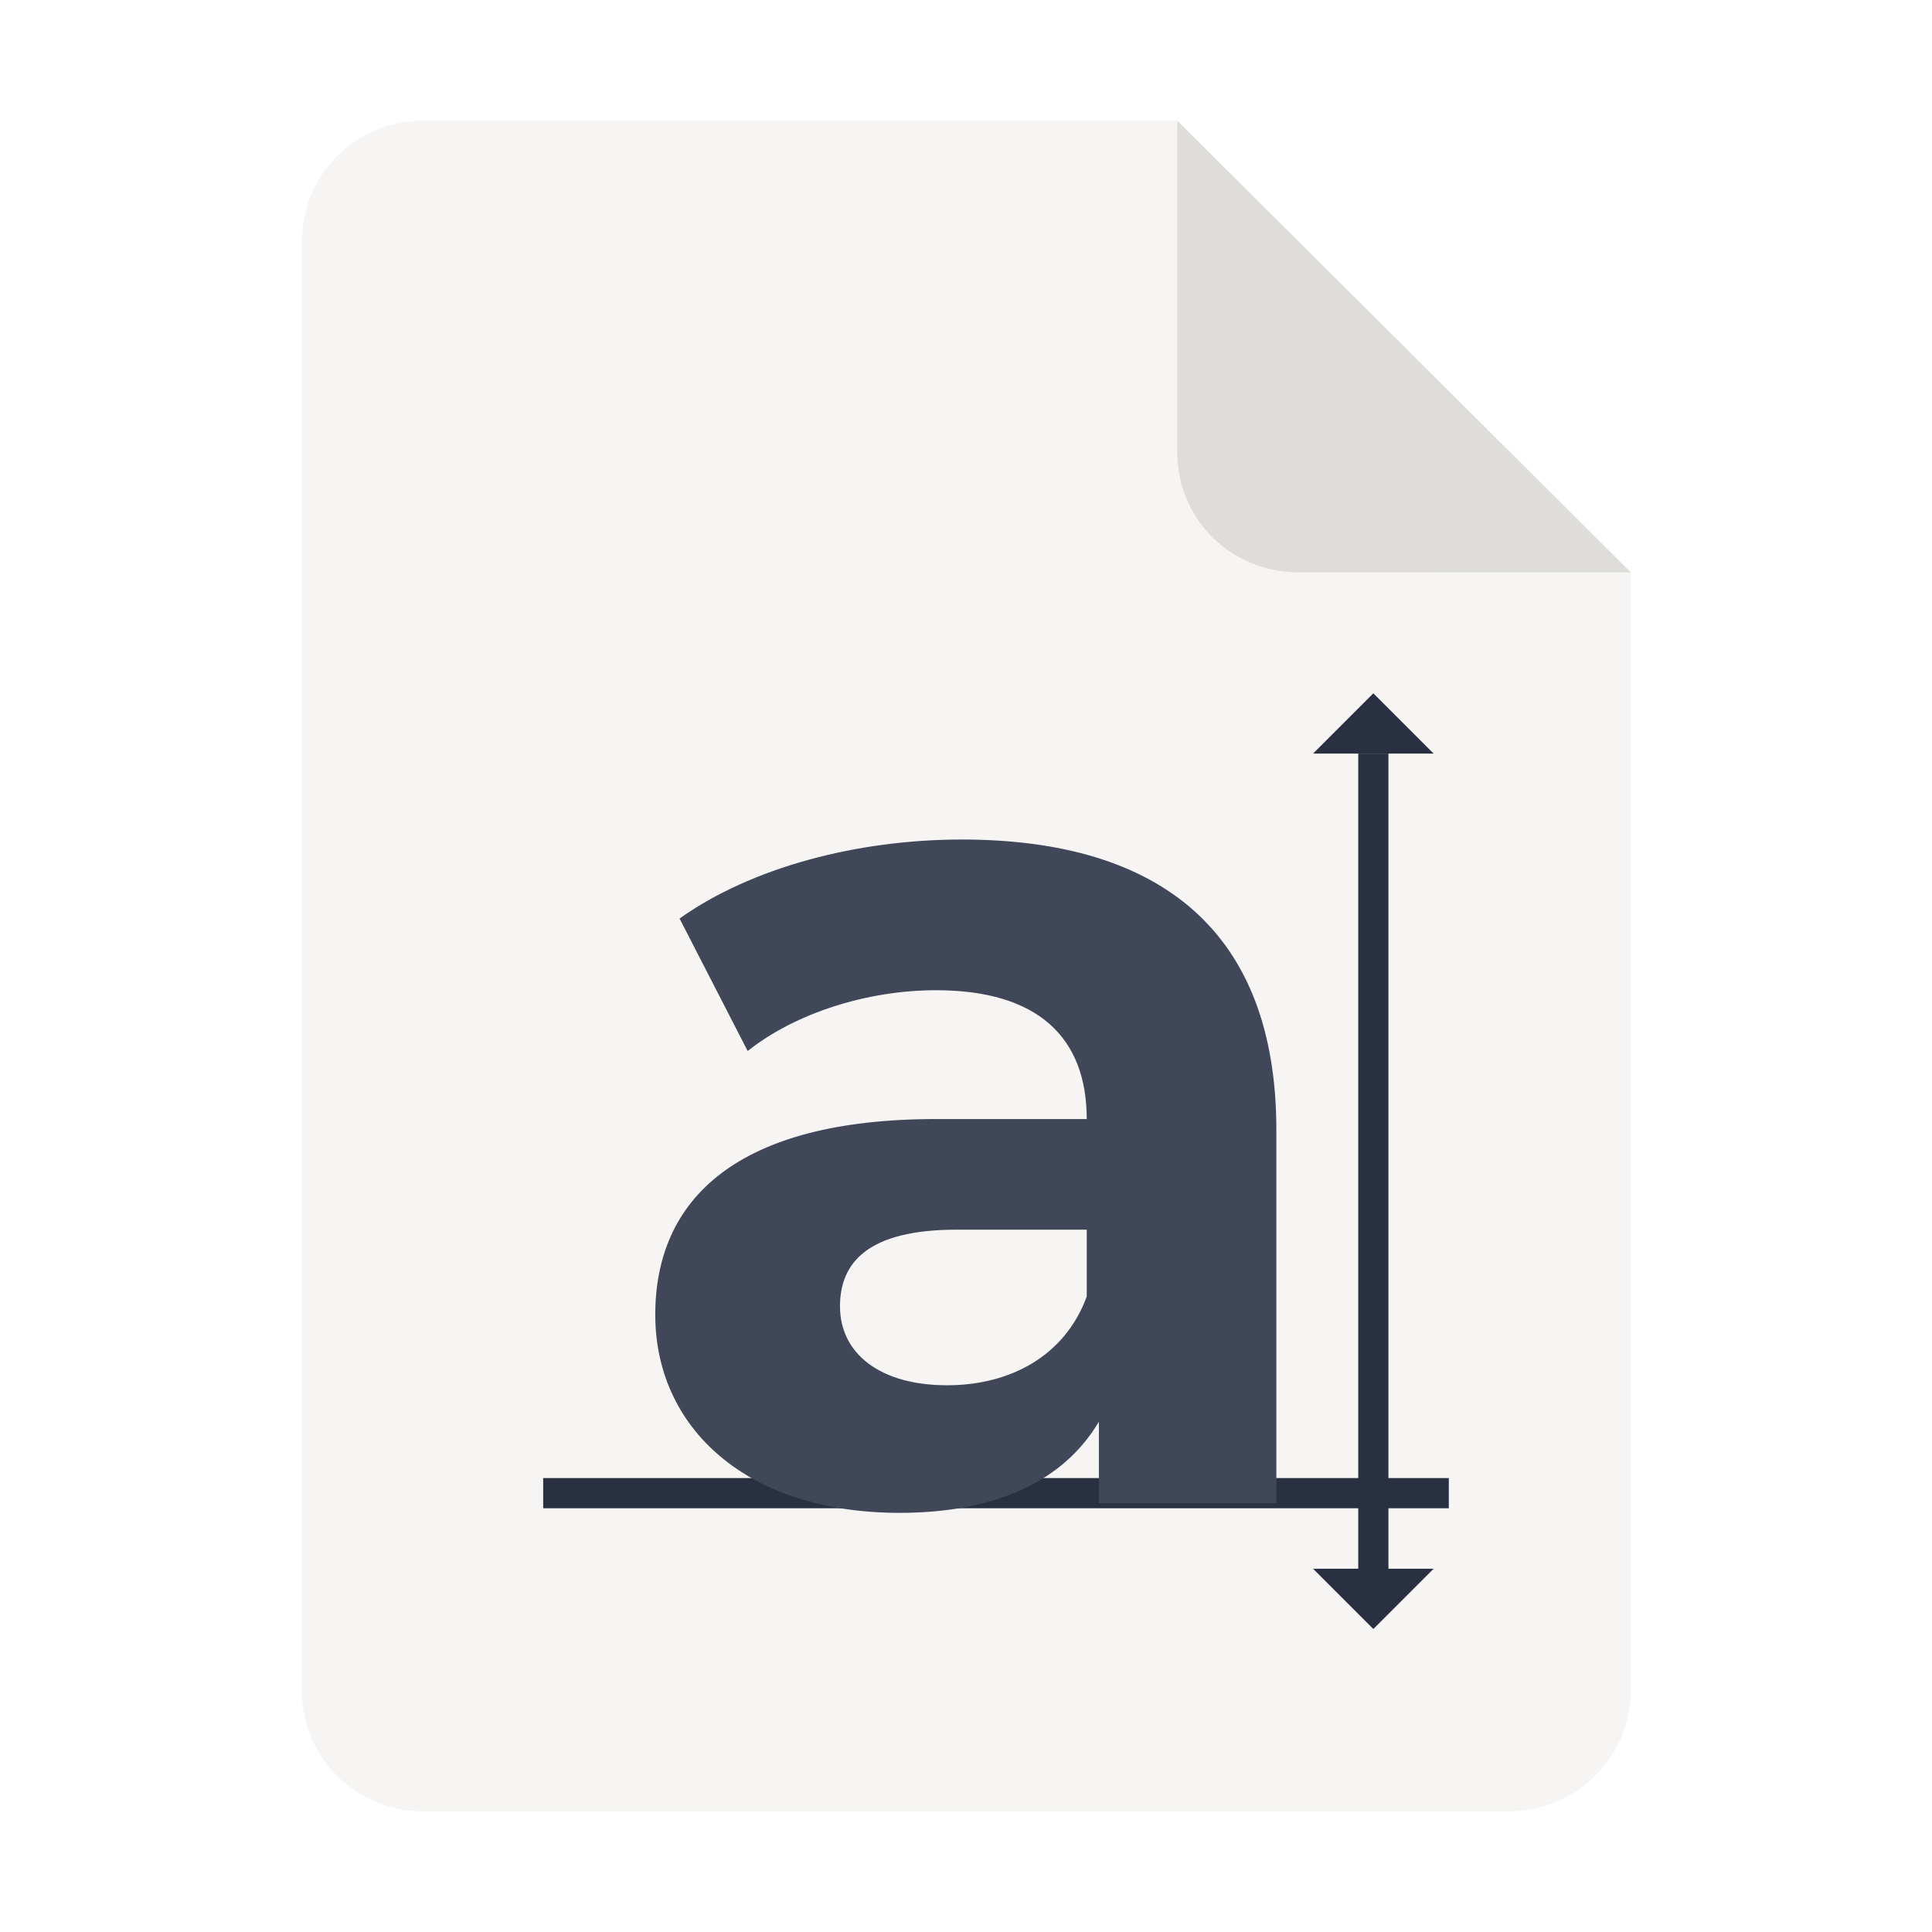
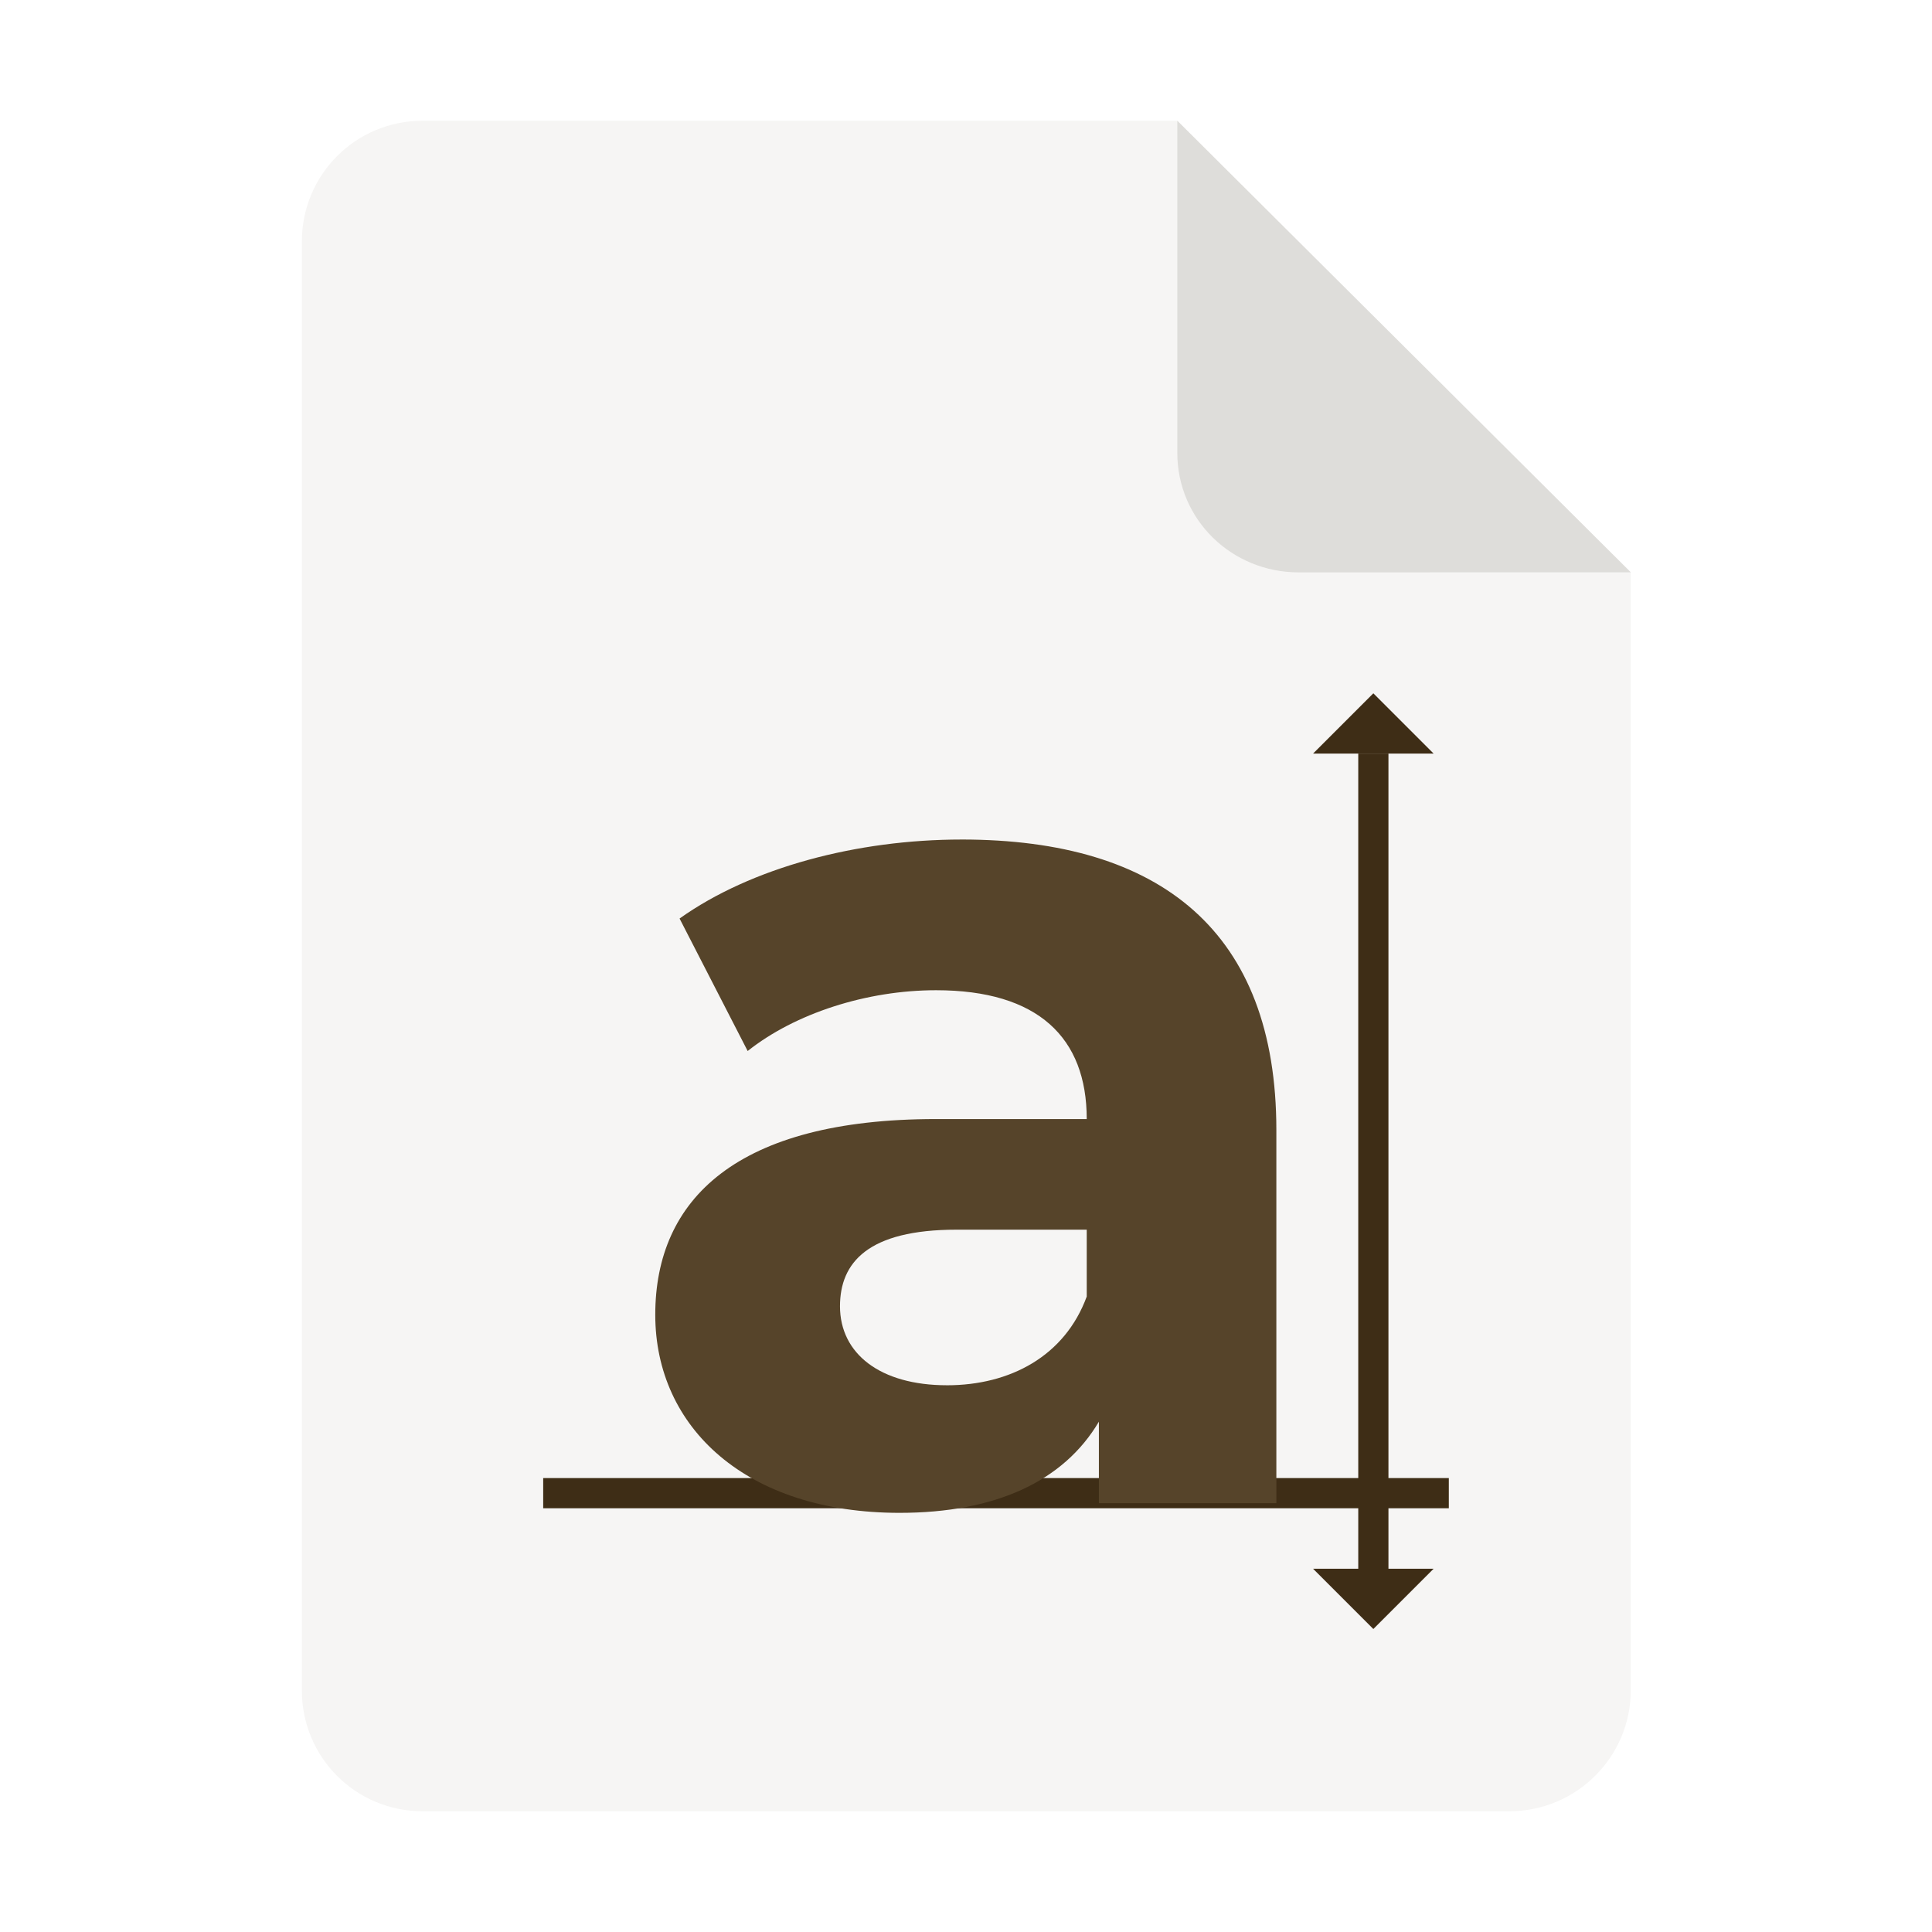
<svg xmlns="http://www.w3.org/2000/svg" height="128px" viewBox="0 0 128 128" width="128px">
  <path d="m 28 8 h 50 l 30.043 29.918 v 74.059 c 0 4.434 -3.609 8.023 -8.043 8.023 h -72 c -4.434 0 -8 -3.566 -8 -8 v -96 c 0 -4.434 3.566 -8 8 -8 z m 0 0" fill="#f6f5f4" />
  <path d="m 78 8 v 22 c 0 4.434 3.609 7.922 8.043 7.922 l 22 -0.004 z m 0 0" fill="#deddda" />
-   <path d="m 35.988 99.926 v -2 h 60 v 2 z m 0 0" fill="#293041" />
-   <path d="m 63.707 55.621 c -6.926 0 -13.934 1.852 -18.684 5.234 l 4.512 8.777 c 3.141 -2.496 7.891 -4.027 12.48 -4.027 c 6.762 0 9.984 3.141 9.984 8.535 h -9.984 c -13.207 0 -18.602 5.316 -18.602 12.965 c 0 7.488 6.039 13.125 16.184 13.125 c 6.363 0 10.871 -2.094 13.207 -6.039 v 5.398 h 11.758 v -24.723 c 0 -13.125 -7.652 -19.246 -20.855 -19.246 z m -0.969 36.156 c -4.426 0 -7.086 -2.094 -7.086 -5.234 c 0 -2.898 1.852 -5.074 7.73 -5.074 h 8.617 v 4.43 c -1.449 3.945 -5.074 5.879 -9.262 5.879 z m 0 0" fill="#3f4759" />
-   <g fill="#293041">
+   <path d="m 35.988 99.926 v -2 h 60 v 2 z m 0 0" fill="#3e2d16" />
+   <path d="m 63.707 55.621 c -6.926 0 -13.934 1.852 -18.684 5.234 l 4.512 8.777 c 3.141 -2.496 7.891 -4.027 12.48 -4.027 c 6.762 0 9.984 3.141 9.984 8.535 h -9.984 c -13.207 0 -18.602 5.316 -18.602 12.965 c 0 7.488 6.039 13.125 16.184 13.125 c 6.363 0 10.871 -2.094 13.207 -6.039 v 5.398 h 11.758 v -24.723 c 0 -13.125 -7.652 -19.246 -20.855 -19.246 z m -0.969 36.156 c -4.426 0 -7.086 -2.094 -7.086 -5.234 c 0 -2.898 1.852 -5.074 7.73 -5.074 h 8.617 v 4.43 c -1.449 3.945 -5.074 5.879 -9.262 5.879 z m 0 0" fill="#56442a" />
+   <g fill="#3e2d16">
    <path d="m 89.988 49.926 h 2 v 56 h -2 z m 0 0" />
    <path d="m 86.996 49.926 l 3.992 -3.992 l 3.992 3.992 z m 0 0" />
    <path d="m 86.996 103.934 l 3.992 3.992 l 3.992 -3.992 z m 0 0" />
  </g>
</svg>
